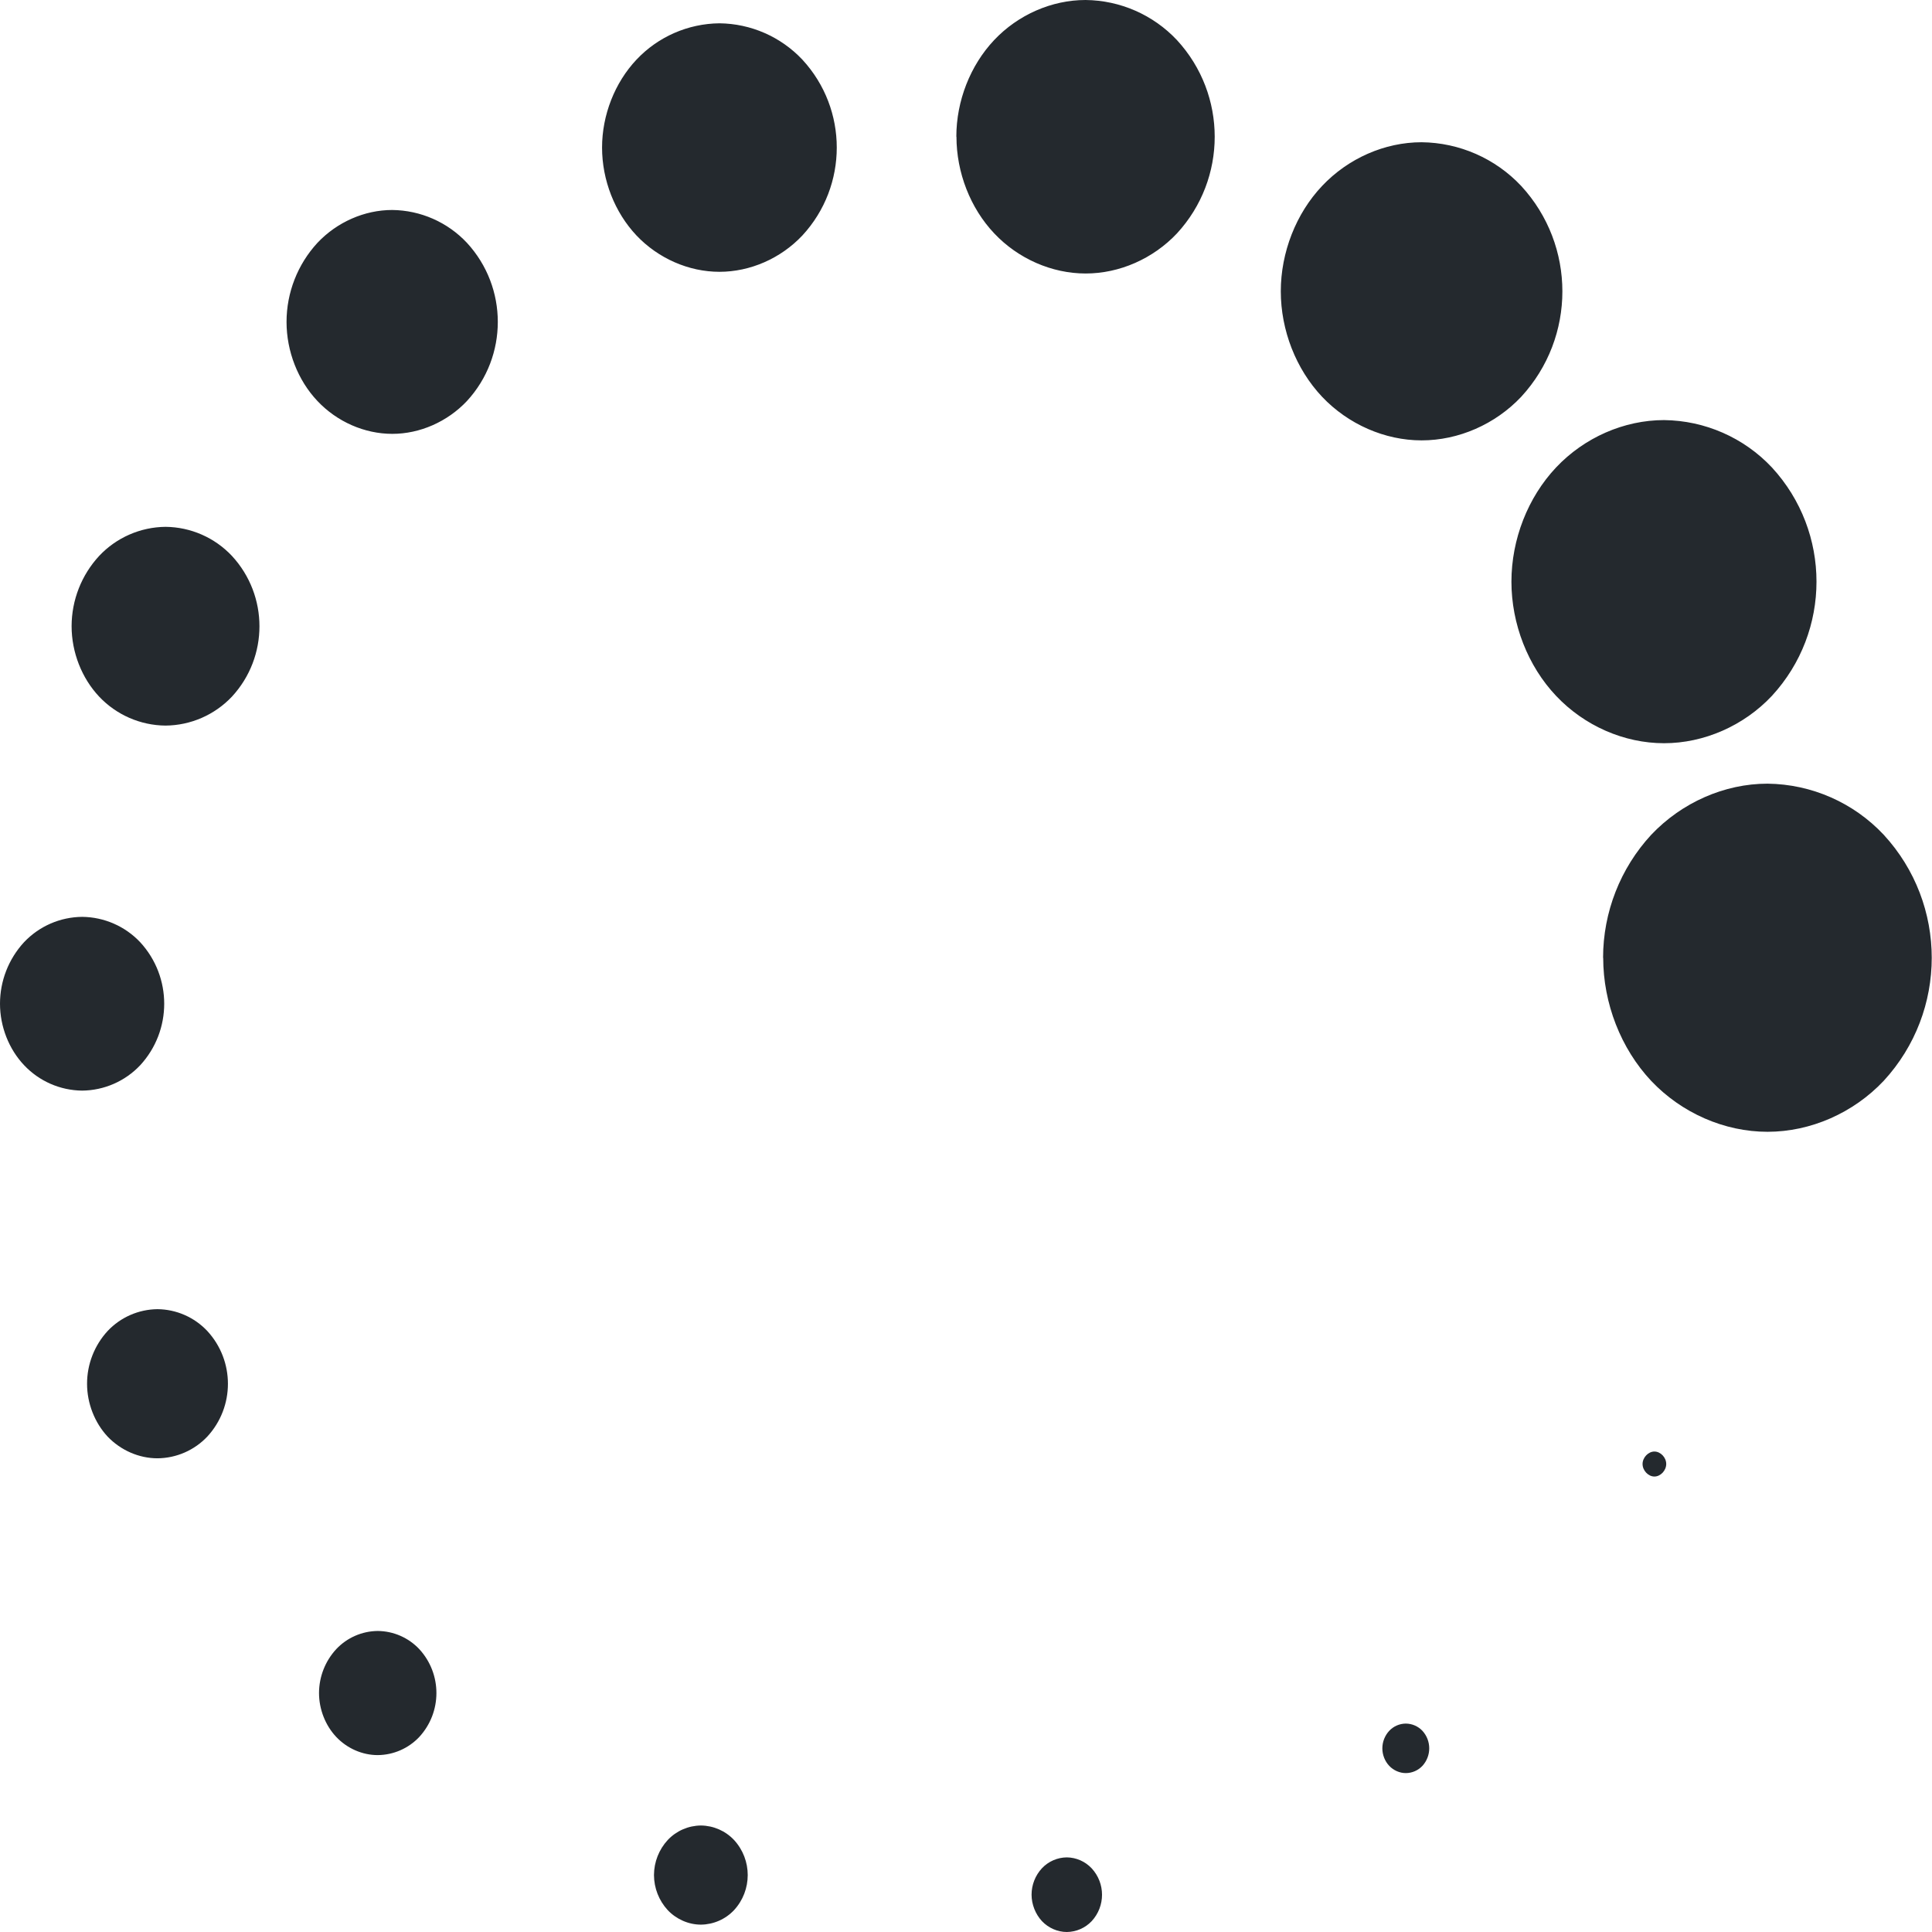
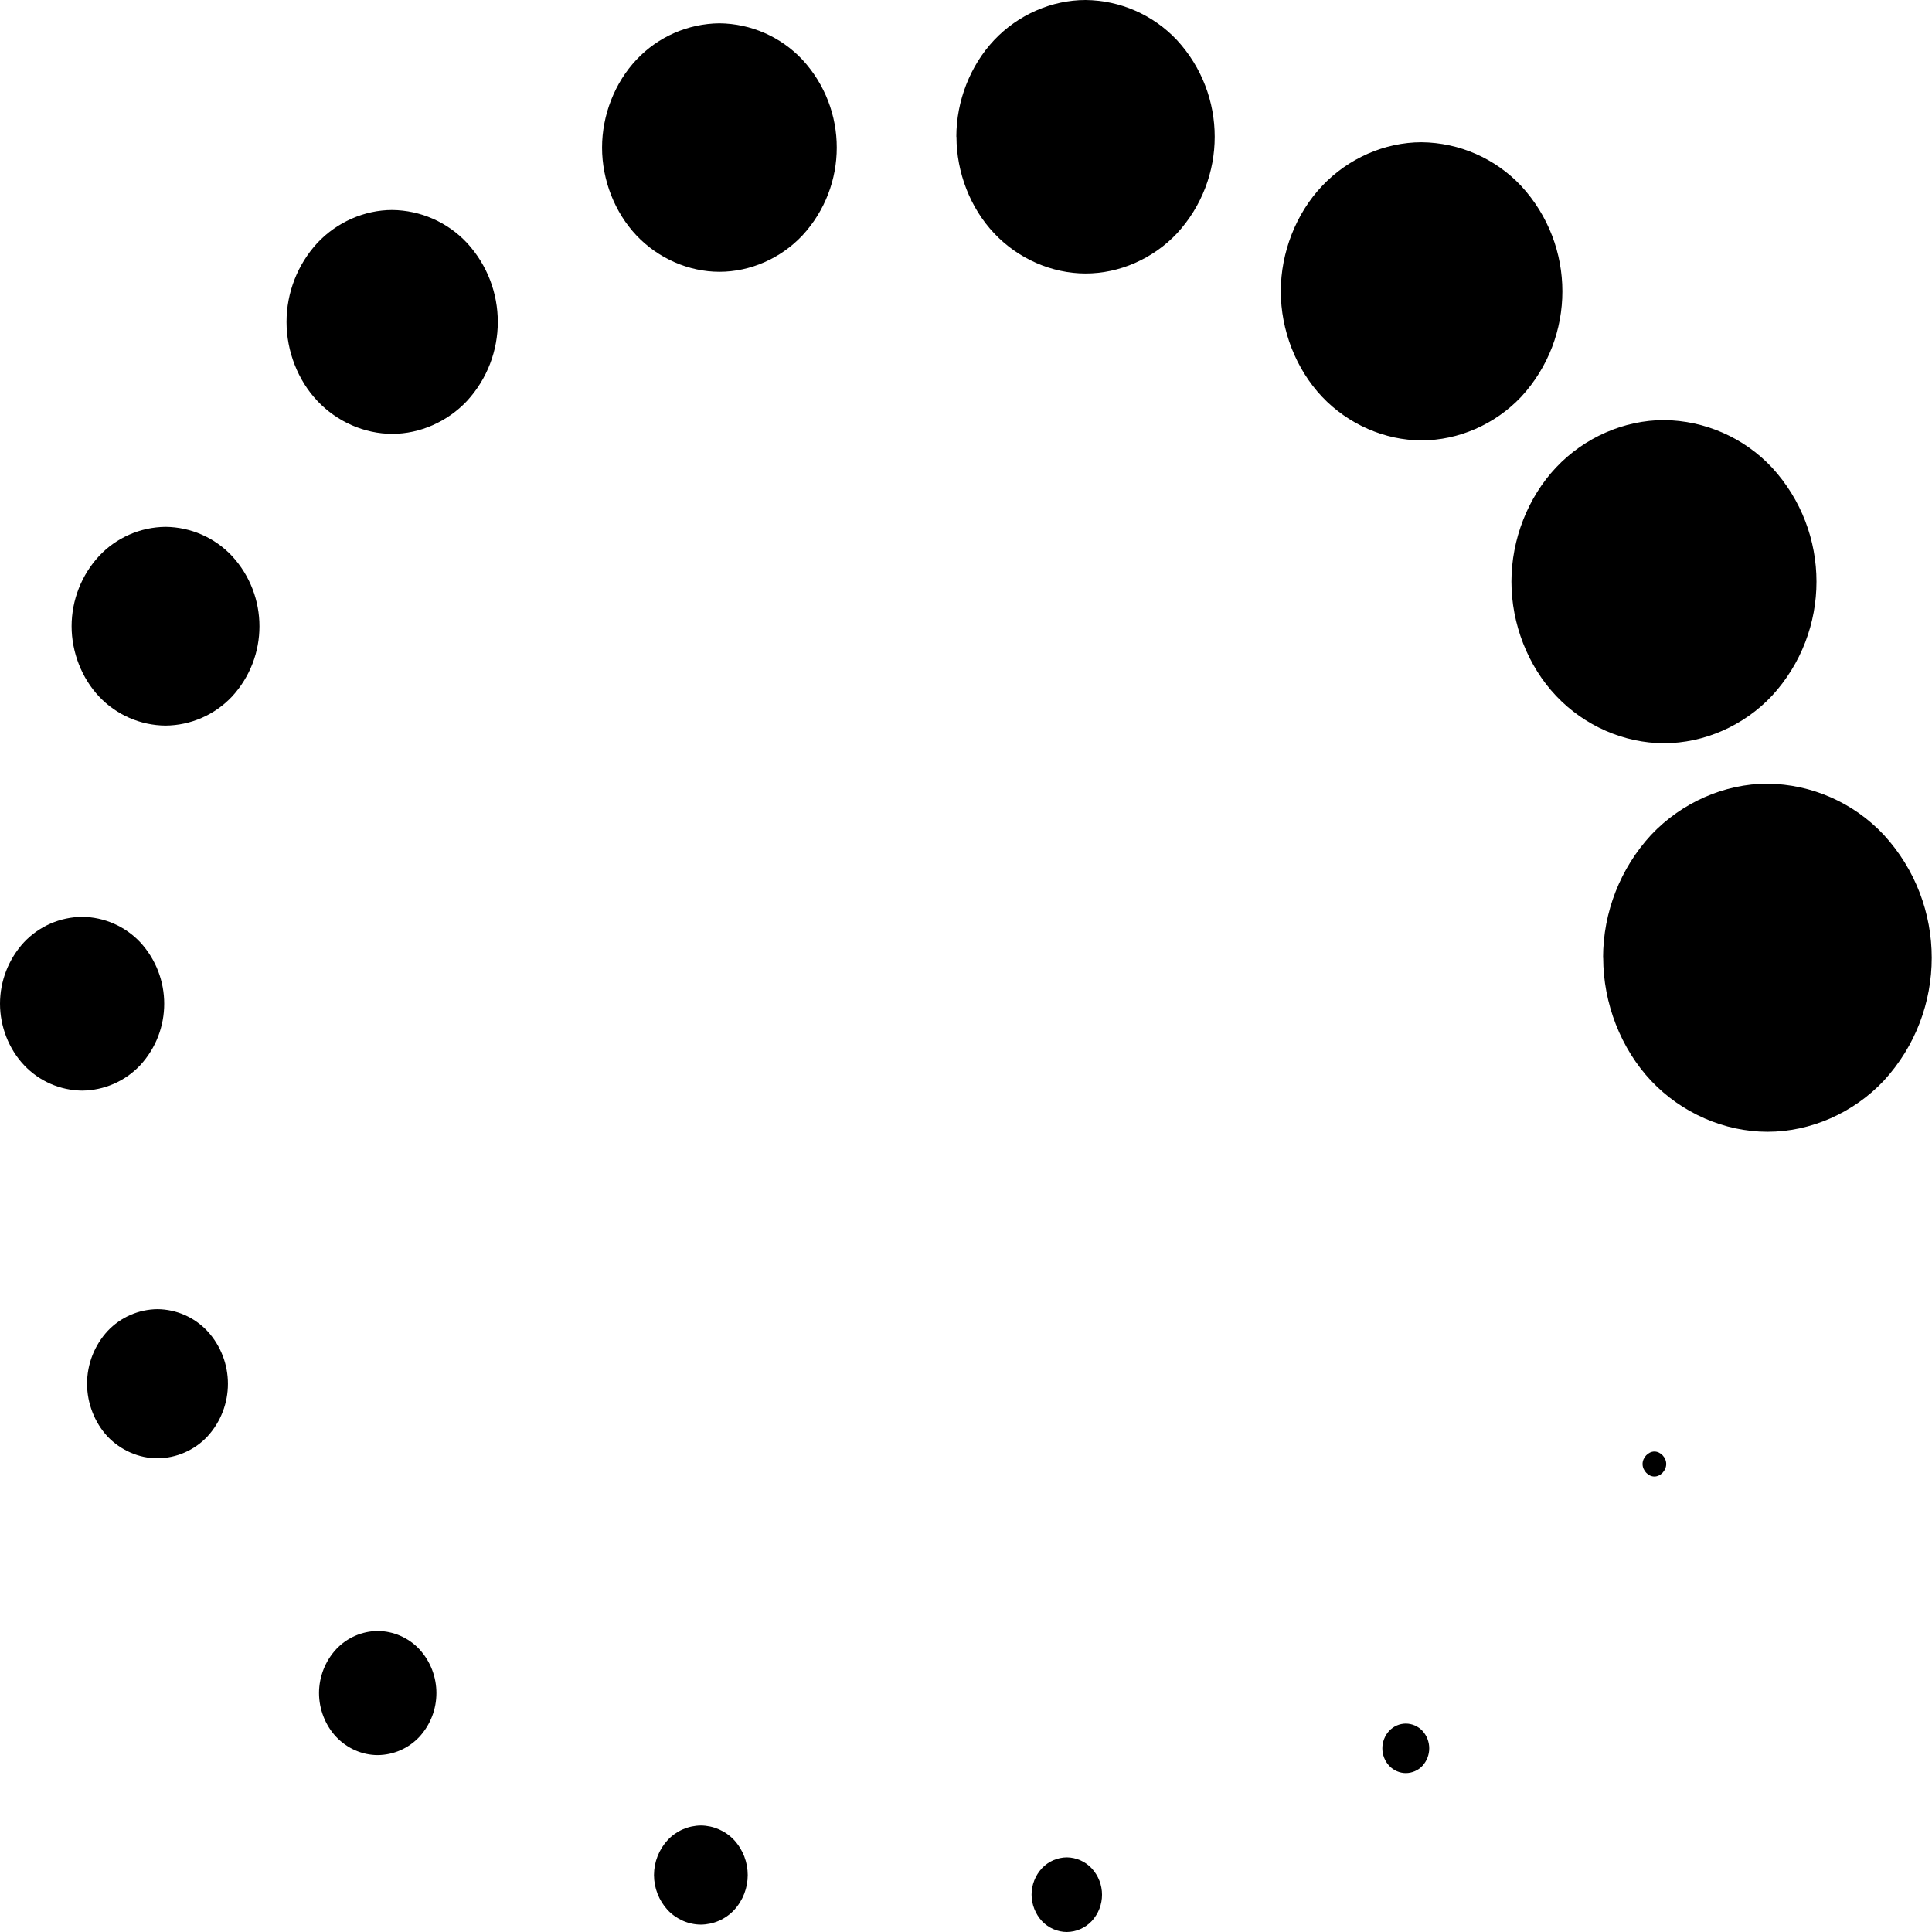
<svg xmlns="http://www.w3.org/2000/svg" t="1534835055359" class="icon" style="" viewBox="0 0 1024 1024" version="1.1" p-id="2621" width="64" height="64">
  <defs>
    <style type="text/css" />
  </defs>
-   <path d="M870.592 775.936c0 3.456 3.008 6.656 6.272 6.656 3.264 0 6.272-3.2 6.272-6.656 0-3.456-3.008-6.592-6.272-6.592-3.264 0-6.272 3.2-6.272 6.592m-137.92 150.72c0 3.456 1.344 6.848 3.648 9.28 2.304 2.432 5.568 3.84 8.768 3.84a12.16 12.16 0 0 0 8.832-3.84 13.76 13.76 0 0 0 0-18.56 12.224 12.224 0 0 0-8.832-3.84 12.16 12.16 0 0 0-8.768 3.84 13.696 13.696 0 0 0-3.648 9.28m-185.92 77.568c0 5.12 2.048 10.304 5.504 14.016 3.456 3.648 8.32 5.76 13.184 5.76a18.368 18.368 0 0 0 13.184-5.76 20.608 20.608 0 0 0 0-27.968 18.368 18.368 0 0 0-13.184-5.824 18.368 18.368 0 0 0-13.184 5.76 20.608 20.608 0 0 0-5.504 14.016m-200.128-10.368a27.52 27.52 0 0 0 7.296 18.56c4.608 4.864 11.072 7.68 17.6 7.68a24.448 24.448 0 0 0 17.536-7.68 27.456 27.456 0 0 0 0-37.184 24.448 24.448 0 0 0-17.536-7.68 24.448 24.448 0 0 0-17.6 7.68 27.52 27.52 0 0 0-7.296 18.56m-177.536-96.448c0 8.64 3.392 17.216 9.152 23.296 5.76 6.08 13.824 9.6 21.952 9.6a30.592 30.592 0 0 0 22.016-9.6 34.368 34.368 0 0 0 0-46.592 30.592 30.592 0 0 0-22.016-9.6 30.592 30.592 0 0 0-21.952 9.6 34.368 34.368 0 0 0-9.152 23.296M46.144 733.44c0 10.368 4.032 20.608 10.88 27.968 6.976 7.296 16.64 11.52 26.432 11.52a36.736 36.736 0 0 0 26.432-11.52 41.28 41.28 0 0 0 0-55.936 36.736 36.736 0 0 0-26.432-11.584 36.8 36.8 0 0 0-26.368 11.52 41.28 41.28 0 0 0-10.944 28.032M0 531.968c0 12.096 4.672 24.064 12.8 32.64a42.88 42.88 0 0 0 30.72 13.44 42.88 42.88 0 0 0 30.784-13.44 48.128 48.128 0 0 0 0-65.216 42.88 42.88 0 0 0-30.72-13.44 42.88 42.88 0 0 0-30.848 13.44 48.128 48.128 0 0 0-12.736 32.64m37.952-200.128c0 13.824 5.376 27.52 14.592 37.312a48.96 48.96 0 0 0 35.2 15.36 48.96 48.96 0 0 0 35.2-15.36 54.976 54.976 0 0 0 0-74.56 48.96 48.96 0 0 0-35.2-15.424 48.96 48.96 0 0 0-35.2 15.424 54.976 54.976 0 0 0-14.592 37.248m113.92-161.28c0 15.552 6.016 30.976 16.384 41.92 10.368 11.008 24.96 17.408 39.68 17.408 14.592 0 29.184-6.4 39.552-17.408a61.888 61.888 0 0 0 0-83.84 55.104 55.104 0 0 0-39.616-17.408c-14.656 0-29.248 6.4-39.616 17.408a61.888 61.888 0 0 0-16.384 41.92m167.232-92.416c0 17.28 6.72 34.368 18.24 46.592 11.52 12.16 27.712 19.264 43.968 19.264 16.256 0 32.448-7.04 43.968-19.264a68.672 68.672 0 0 0 0-93.184 61.248 61.248 0 0 0-43.968-19.264 61.248 61.248 0 0 0-43.968 19.264c-11.52 12.224-18.24 29.376-18.24 46.592m187.84-5.76c0 19.008 7.36 37.888 20.032 51.264 12.672 13.44 30.528 21.248 48.448 21.248s35.712-7.808 48.384-21.248a75.584 75.584 0 0 0 0-102.464A67.392 67.392 0 0 0 575.36 0c-17.92 0-35.776 7.808-48.448 21.248-12.672 13.44-20.032 32.256-20.032 51.2m171.968 81.92c0 20.736 8.064 41.28 21.888 55.936 13.824 14.592 33.28 23.104 52.736 23.104 19.584 0 39.04-8.512 52.8-23.104a82.432 82.432 0 0 0 0-111.744 73.472 73.472 0 0 0-52.8-23.168c-19.52 0-38.912 8.512-52.736 23.168-13.824 14.592-21.888 35.2-21.888 55.872m122.24 153.856c0 22.4 8.704 44.736 23.68 60.544 14.976 15.872 36.032 25.088 57.216 25.088 21.12 0 42.24-9.216 57.152-25.088a89.344 89.344 0 0 0 0-121.088 79.616 79.616 0 0 0-57.152-25.088c-21.184 0-42.24 9.216-57.216 25.088-14.976 15.872-23.68 38.144-23.68 60.544m48.64 199.36c0 24.128 9.344 48.128 25.472 65.28 16.128 17.024 38.784 26.944 61.632 26.944 22.784 0 45.44-9.92 61.568-27.008a96.256 96.256 0 0 0 0-130.432 85.76 85.76 0 0 0-61.568-27.072c-22.848 0-45.44 9.984-61.632 27.072a96.192 96.192 0 0 0-25.536 65.216" fill="#24292e" p-id="2622" />
+   <path d="M870.592 775.936c0 3.456 3.008 6.656 6.272 6.656 3.264 0 6.272-3.2 6.272-6.656 0-3.456-3.008-6.592-6.272-6.592-3.264 0-6.272 3.2-6.272 6.592m-137.92 150.72c0 3.456 1.344 6.848 3.648 9.28 2.304 2.432 5.568 3.84 8.768 3.84a12.16 12.16 0 0 0 8.832-3.84 13.76 13.76 0 0 0 0-18.56 12.224 12.224 0 0 0-8.832-3.84 12.16 12.16 0 0 0-8.768 3.84 13.696 13.696 0 0 0-3.648 9.28m-185.92 77.568c0 5.12 2.048 10.304 5.504 14.016 3.456 3.648 8.32 5.76 13.184 5.76a18.368 18.368 0 0 0 13.184-5.76 20.608 20.608 0 0 0 0-27.968 18.368 18.368 0 0 0-13.184-5.824 18.368 18.368 0 0 0-13.184 5.76 20.608 20.608 0 0 0-5.504 14.016m-200.128-10.368a27.52 27.52 0 0 0 7.296 18.56c4.608 4.864 11.072 7.68 17.6 7.68a24.448 24.448 0 0 0 17.536-7.68 27.456 27.456 0 0 0 0-37.184 24.448 24.448 0 0 0-17.536-7.68 24.448 24.448 0 0 0-17.6 7.68 27.52 27.52 0 0 0-7.296 18.56m-177.536-96.448c0 8.64 3.392 17.216 9.152 23.296 5.76 6.08 13.824 9.6 21.952 9.6a30.592 30.592 0 0 0 22.016-9.6 34.368 34.368 0 0 0 0-46.592 30.592 30.592 0 0 0-22.016-9.6 30.592 30.592 0 0 0-21.952 9.6 34.368 34.368 0 0 0-9.152 23.296M46.144 733.44c0 10.368 4.032 20.608 10.88 27.968 6.976 7.296 16.64 11.52 26.432 11.52a36.736 36.736 0 0 0 26.432-11.52 41.28 41.28 0 0 0 0-55.936 36.736 36.736 0 0 0-26.432-11.584 36.8 36.8 0 0 0-26.368 11.52 41.28 41.28 0 0 0-10.944 28.032M0 531.968c0 12.096 4.672 24.064 12.8 32.64a42.88 42.88 0 0 0 30.72 13.44 42.88 42.88 0 0 0 30.784-13.44 48.128 48.128 0 0 0 0-65.216 42.88 42.88 0 0 0-30.72-13.44 42.88 42.88 0 0 0-30.848 13.44 48.128 48.128 0 0 0-12.736 32.64m37.952-200.128c0 13.824 5.376 27.52 14.592 37.312a48.96 48.96 0 0 0 35.2 15.36 48.96 48.96 0 0 0 35.2-15.36 54.976 54.976 0 0 0 0-74.56 48.96 48.96 0 0 0-35.2-15.424 48.96 48.96 0 0 0-35.2 15.424 54.976 54.976 0 0 0-14.592 37.248m113.92-161.28c0 15.552 6.016 30.976 16.384 41.92 10.368 11.008 24.96 17.408 39.68 17.408 14.592 0 29.184-6.4 39.552-17.408a61.888 61.888 0 0 0 0-83.84 55.104 55.104 0 0 0-39.616-17.408c-14.656 0-29.248 6.4-39.616 17.408a61.888 61.888 0 0 0-16.384 41.92m167.232-92.416c0 17.28 6.72 34.368 18.24 46.592 11.52 12.16 27.712 19.264 43.968 19.264 16.256 0 32.448-7.04 43.968-19.264a68.672 68.672 0 0 0 0-93.184 61.248 61.248 0 0 0-43.968-19.264 61.248 61.248 0 0 0-43.968 19.264c-11.52 12.224-18.24 29.376-18.24 46.592m187.84-5.76c0 19.008 7.36 37.888 20.032 51.264 12.672 13.44 30.528 21.248 48.448 21.248s35.712-7.808 48.384-21.248a75.584 75.584 0 0 0 0-102.464A67.392 67.392 0 0 0 575.36 0c-17.92 0-35.776 7.808-48.448 21.248-12.672 13.44-20.032 32.256-20.032 51.2m171.968 81.92c0 20.736 8.064 41.28 21.888 55.936 13.824 14.592 33.28 23.104 52.736 23.104 19.584 0 39.04-8.512 52.8-23.104a82.432 82.432 0 0 0 0-111.744 73.472 73.472 0 0 0-52.8-23.168c-19.52 0-38.912 8.512-52.736 23.168-13.824 14.592-21.888 35.2-21.888 55.872m122.24 153.856c0 22.4 8.704 44.736 23.68 60.544 14.976 15.872 36.032 25.088 57.216 25.088 21.12 0 42.24-9.216 57.152-25.088a89.344 89.344 0 0 0 0-121.088 79.616 79.616 0 0 0-57.152-25.088c-21.184 0-42.24 9.216-57.216 25.088-14.976 15.872-23.68 38.144-23.68 60.544m48.64 199.36c0 24.128 9.344 48.128 25.472 65.28 16.128 17.024 38.784 26.944 61.632 26.944 22.784 0 45.44-9.92 61.568-27.008a96.256 96.256 0 0 0 0-130.432 85.76 85.76 0 0 0-61.568-27.072c-22.848 0-45.44 9.984-61.632 27.072a96.192 96.192 0 0 0-25.536 65.216" p-id="2622" />
</svg>
